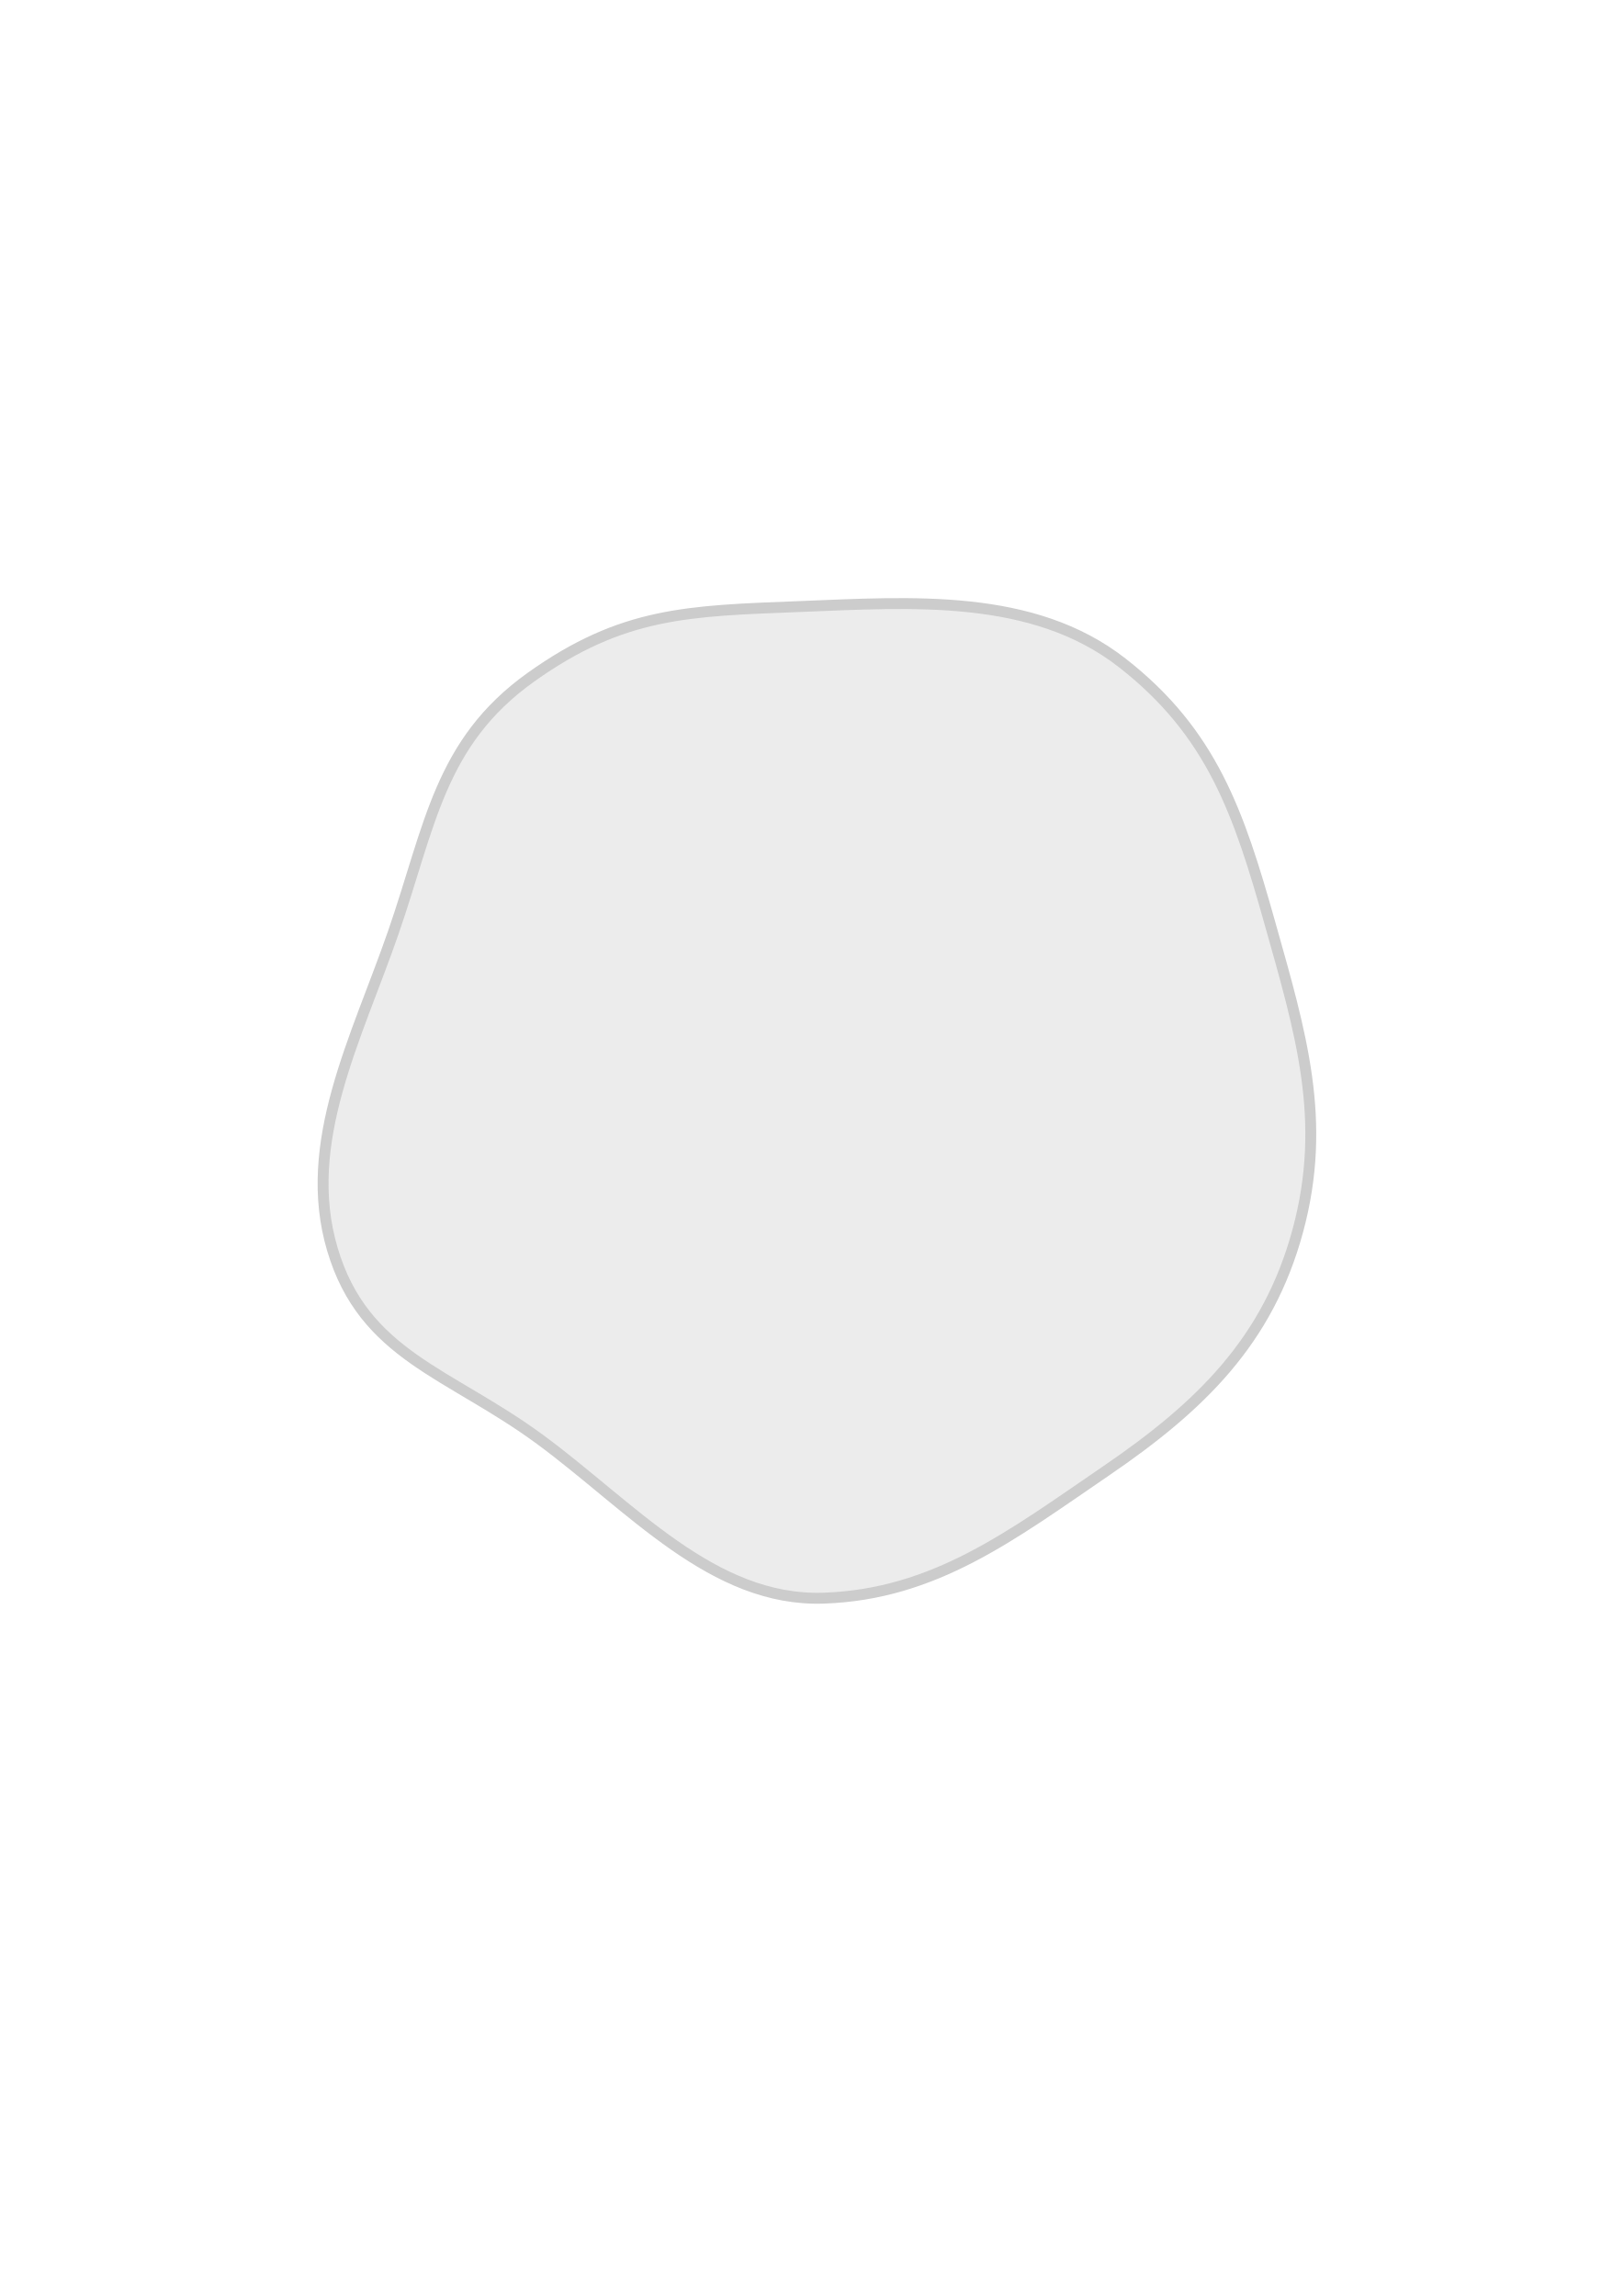
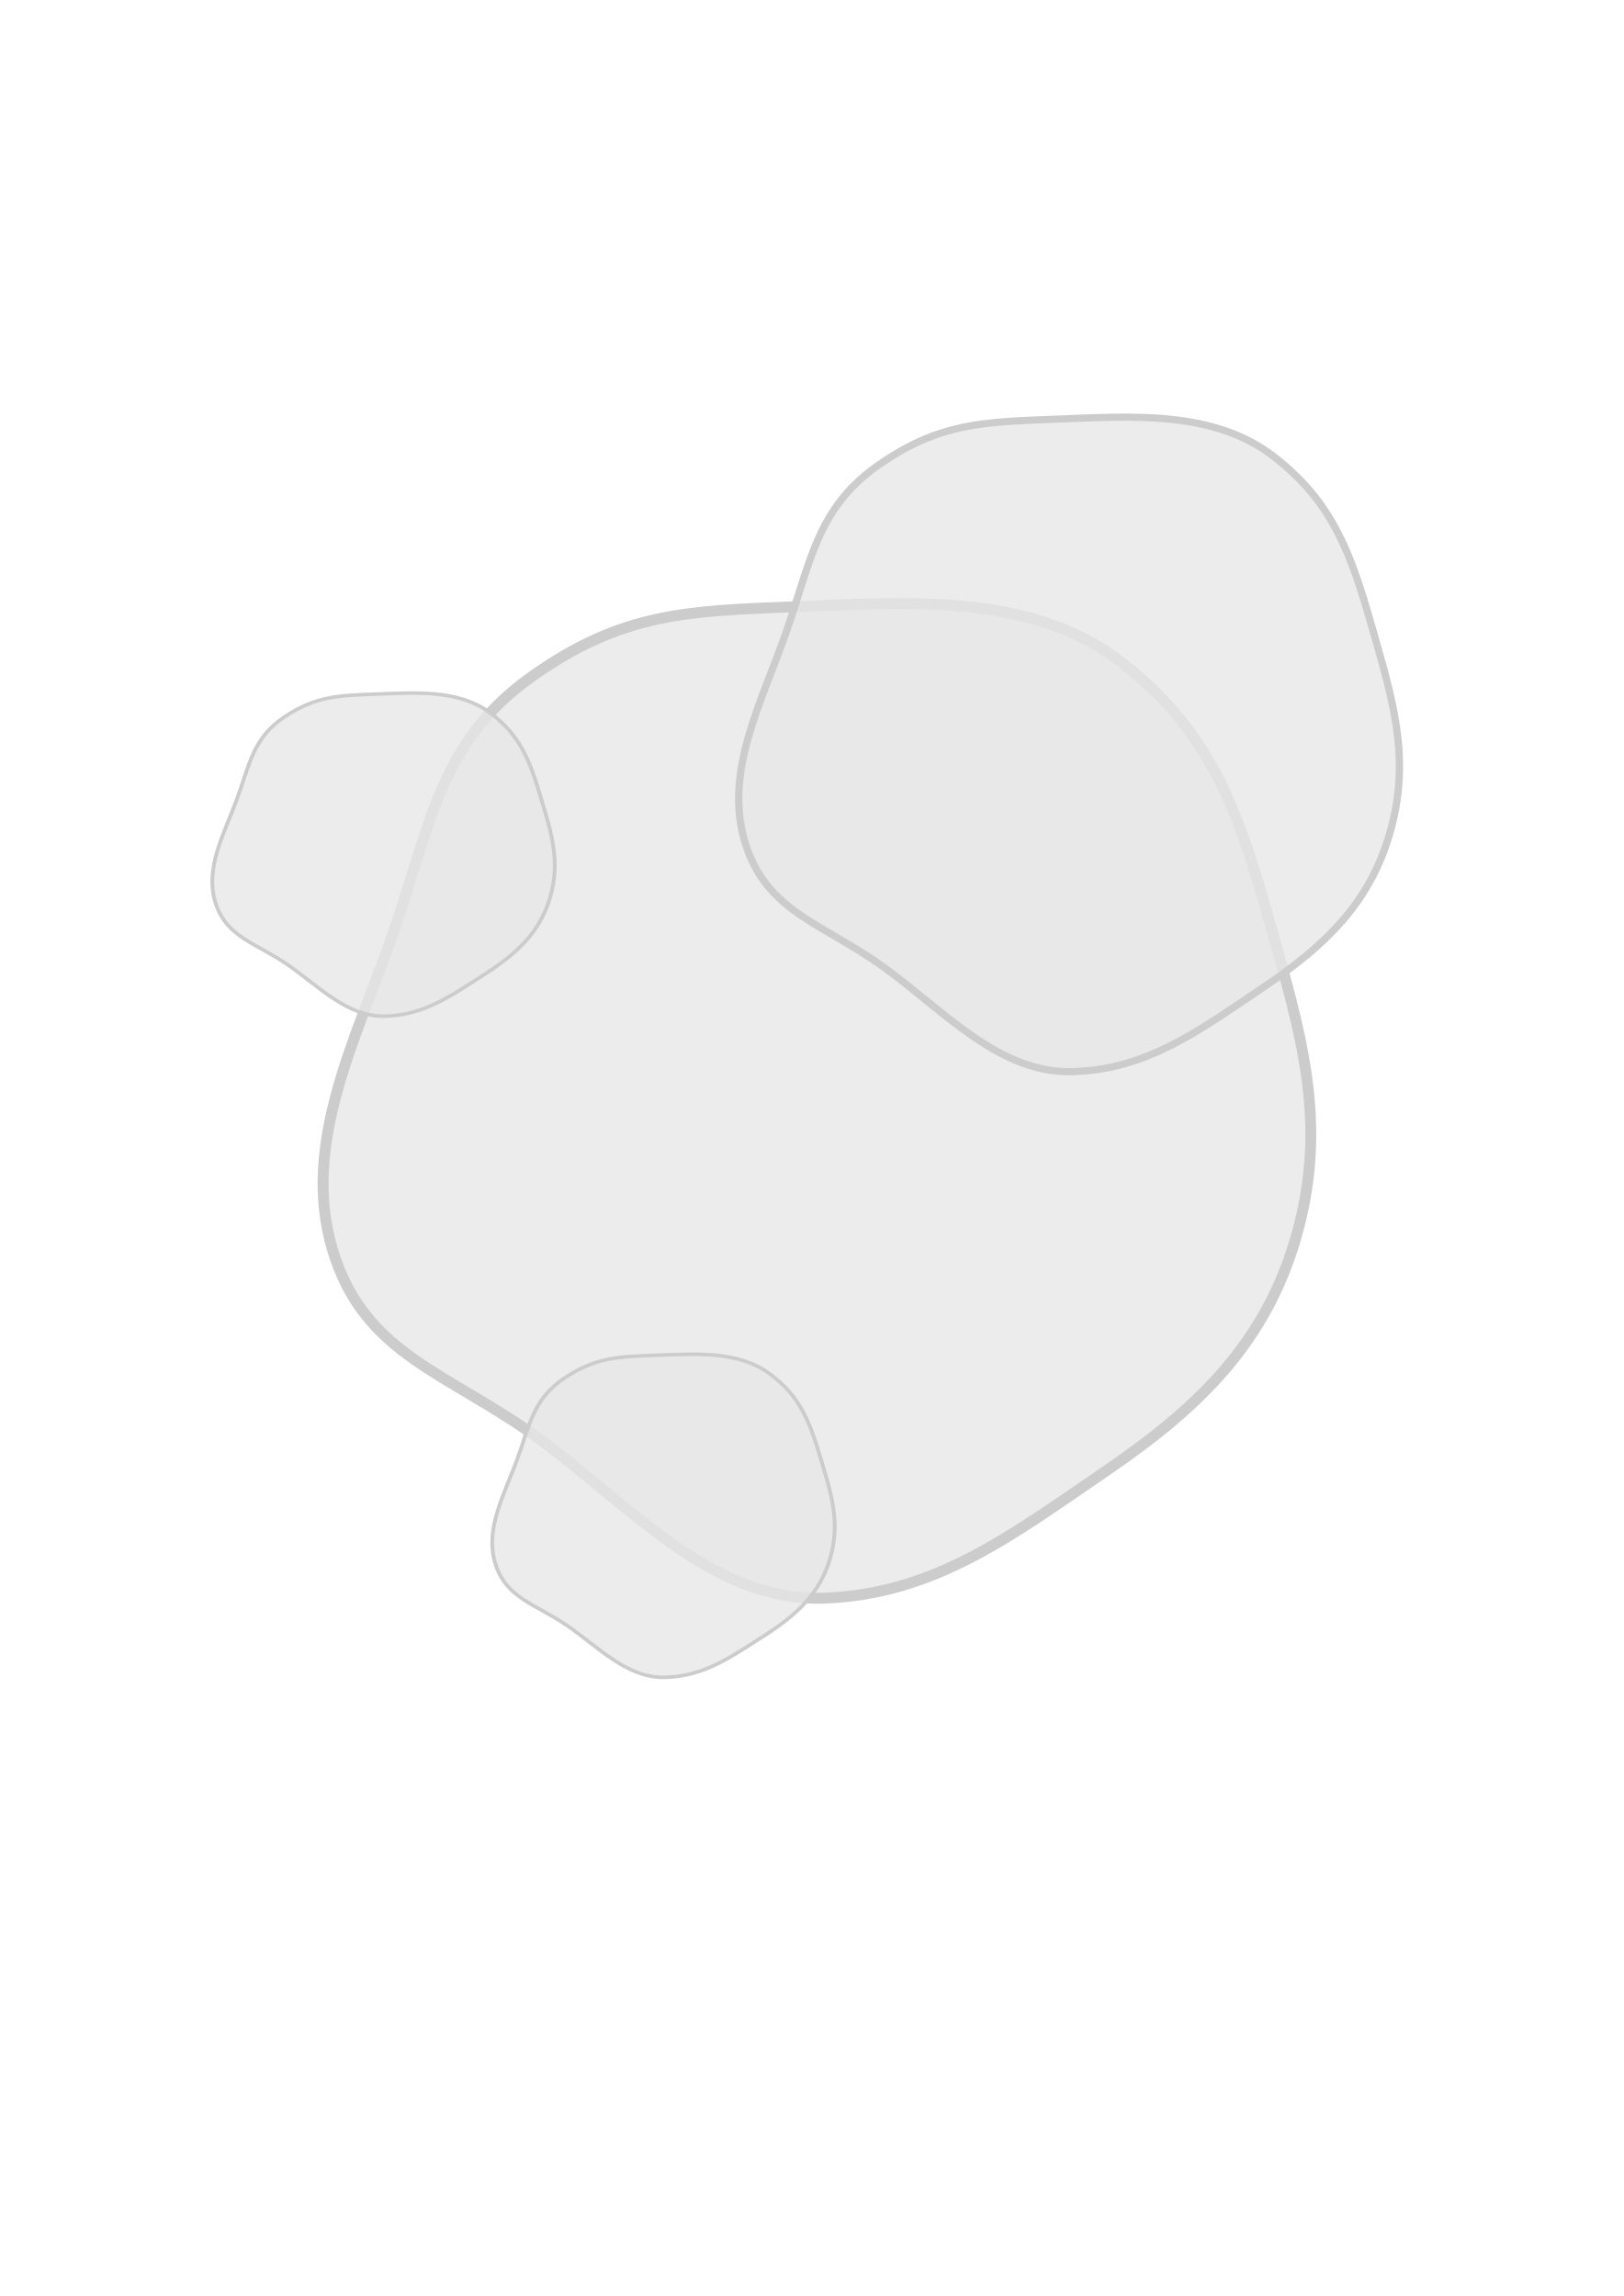
<svg xmlns="http://www.w3.org/2000/svg" width="744.094" height="1052.362" id="svg2" version="1.1">
  <defs id="defs4" />
  <g id="layer1">
    <path style="fill:#e6e6e6;fill-opacity:0.784;fill-rule:evenodd;stroke:#cccccc;stroke-width:5;stroke-linecap:square;stroke-linejoin:round;stroke-miterlimit:1;stroke-opacity:1;stroke-dasharray:none" id="path2985" d="M 258.276,326.759 C 214.938,356.349 179.872,383.272 128.999,385.017 78.125,386.762 40.691,342.944 -1.054,312.247 -42.799,281.55 -81.746,273.895 -96.178,225.103 -110.611,176.31 -85.117,128.598 -68.228,79.831 -51.34,31.063 -47.112,-7.197 -5.186,-37.105 36.741,-67.013 66.824,-67.485 117.958,-69.487 c 51.134,-2.002 106.83,-6.242 147.906,25.877 41.076,32.119 53.361,68.633 67.561,119.096 14.2,50.463 26.5,90.566 12.828,141.11 -13.671,50.545 -44.64,80.571 -87.977,110.162 z" transform="translate(248.4975,347.4925)" />
+     <path style="fill:#e6e6e6;fill-opacity:0.784;fill-rule:evenodd;stroke:#cccccc;stroke-width:5;stroke-linecap:square;stroke-linejoin:round;stroke-miterlimit:1;stroke-opacity:1;stroke-dasharray:none" id="path2985-7" d="M 258.276,326.759 C 214.938,356.349 179.872,383.272 128.999,385.017 78.125,386.762 40.691,342.944 -1.054,312.247 -42.799,281.55 -81.746,273.895 -96.178,225.103 -110.611,176.31 -85.117,128.598 -68.228,79.831 -51.34,31.063 -47.112,-7.197 -5.186,-37.105 36.741,-67.013 66.824,-67.485 117.958,-69.487 c 51.134,-2.002 106.83,-6.242 147.906,25.877 41.076,32.119 53.361,68.633 67.561,119.096 14.2,50.463 26.5,90.566 12.828,141.11 -13.671,50.545 -44.64,80.571 -87.977,110.162 z" transform="matrix(0.6689616,0,0,0.6580506,405.7154,237.83)" />
+     <path style="fill:#e6e6e6;fill-opacity:0.784;fill-rule:evenodd;stroke:#cccccc;stroke-width:5;stroke-linecap:square;stroke-linejoin:round;stroke-miterlimit:1;stroke-opacity:1;stroke-dasharray:none" id="path2985-7-7" d="M 258.276,326.759 C 214.938,356.349 179.872,383.272 128.999,385.017 78.125,386.762 40.691,342.944 -1.054,312.247 -42.799,281.55 -81.746,273.895 -96.178,225.103 -110.611,176.31 -85.117,128.598 -68.228,79.831 -51.34,31.063 -47.112,-7.197 -5.186,-37.105 36.741,-67.013 66.824,-67.485 117.958,-69.487 c 51.134,-2.002 106.83,-6.242 147.906,25.877 41.076,32.119 53.361,68.633 67.561,119.096 14.2,50.463 26.5,90.566 12.828,141.11 -13.671,50.545 -44.64,80.571 -87.977,110.162 z" transform="matrix(0.3467543,0,0,0.3248687,260.4067,643.7288)" />
+     <path style="fill:#e6e6e6;fill-opacity:0.784;fill-rule:evenodd;stroke:#cccccc;stroke-width:5;stroke-linecap:square;stroke-linejoin:round;stroke-miterlimit:1;stroke-opacity:1;stroke-dasharray:none" id="path2985-7-7-2" d="M 258.276,326.759 C 214.938,356.349 179.872,383.272 128.999,385.017 78.125,386.762 40.691,342.944 -1.054,312.247 -42.799,281.55 -81.746,273.895 -96.178,225.103 -110.611,176.31 -85.117,128.598 -68.228,79.831 -51.34,31.063 -47.112,-7.197 -5.186,-37.105 36.741,-67.013 66.824,-67.485 117.958,-69.487 c 51.134,-2.002 106.83,-6.242 147.906,25.877 41.076,32.119 53.361,68.633 67.561,119.096 14.2,50.463 26.5,90.566 12.828,141.11 -13.671,50.545 -44.64,80.571 -87.977,110.162 z" transform="matrix(0.3467543,0,0,0.3248687,132.1173,340.6831)" />
  </g>
</svg>
